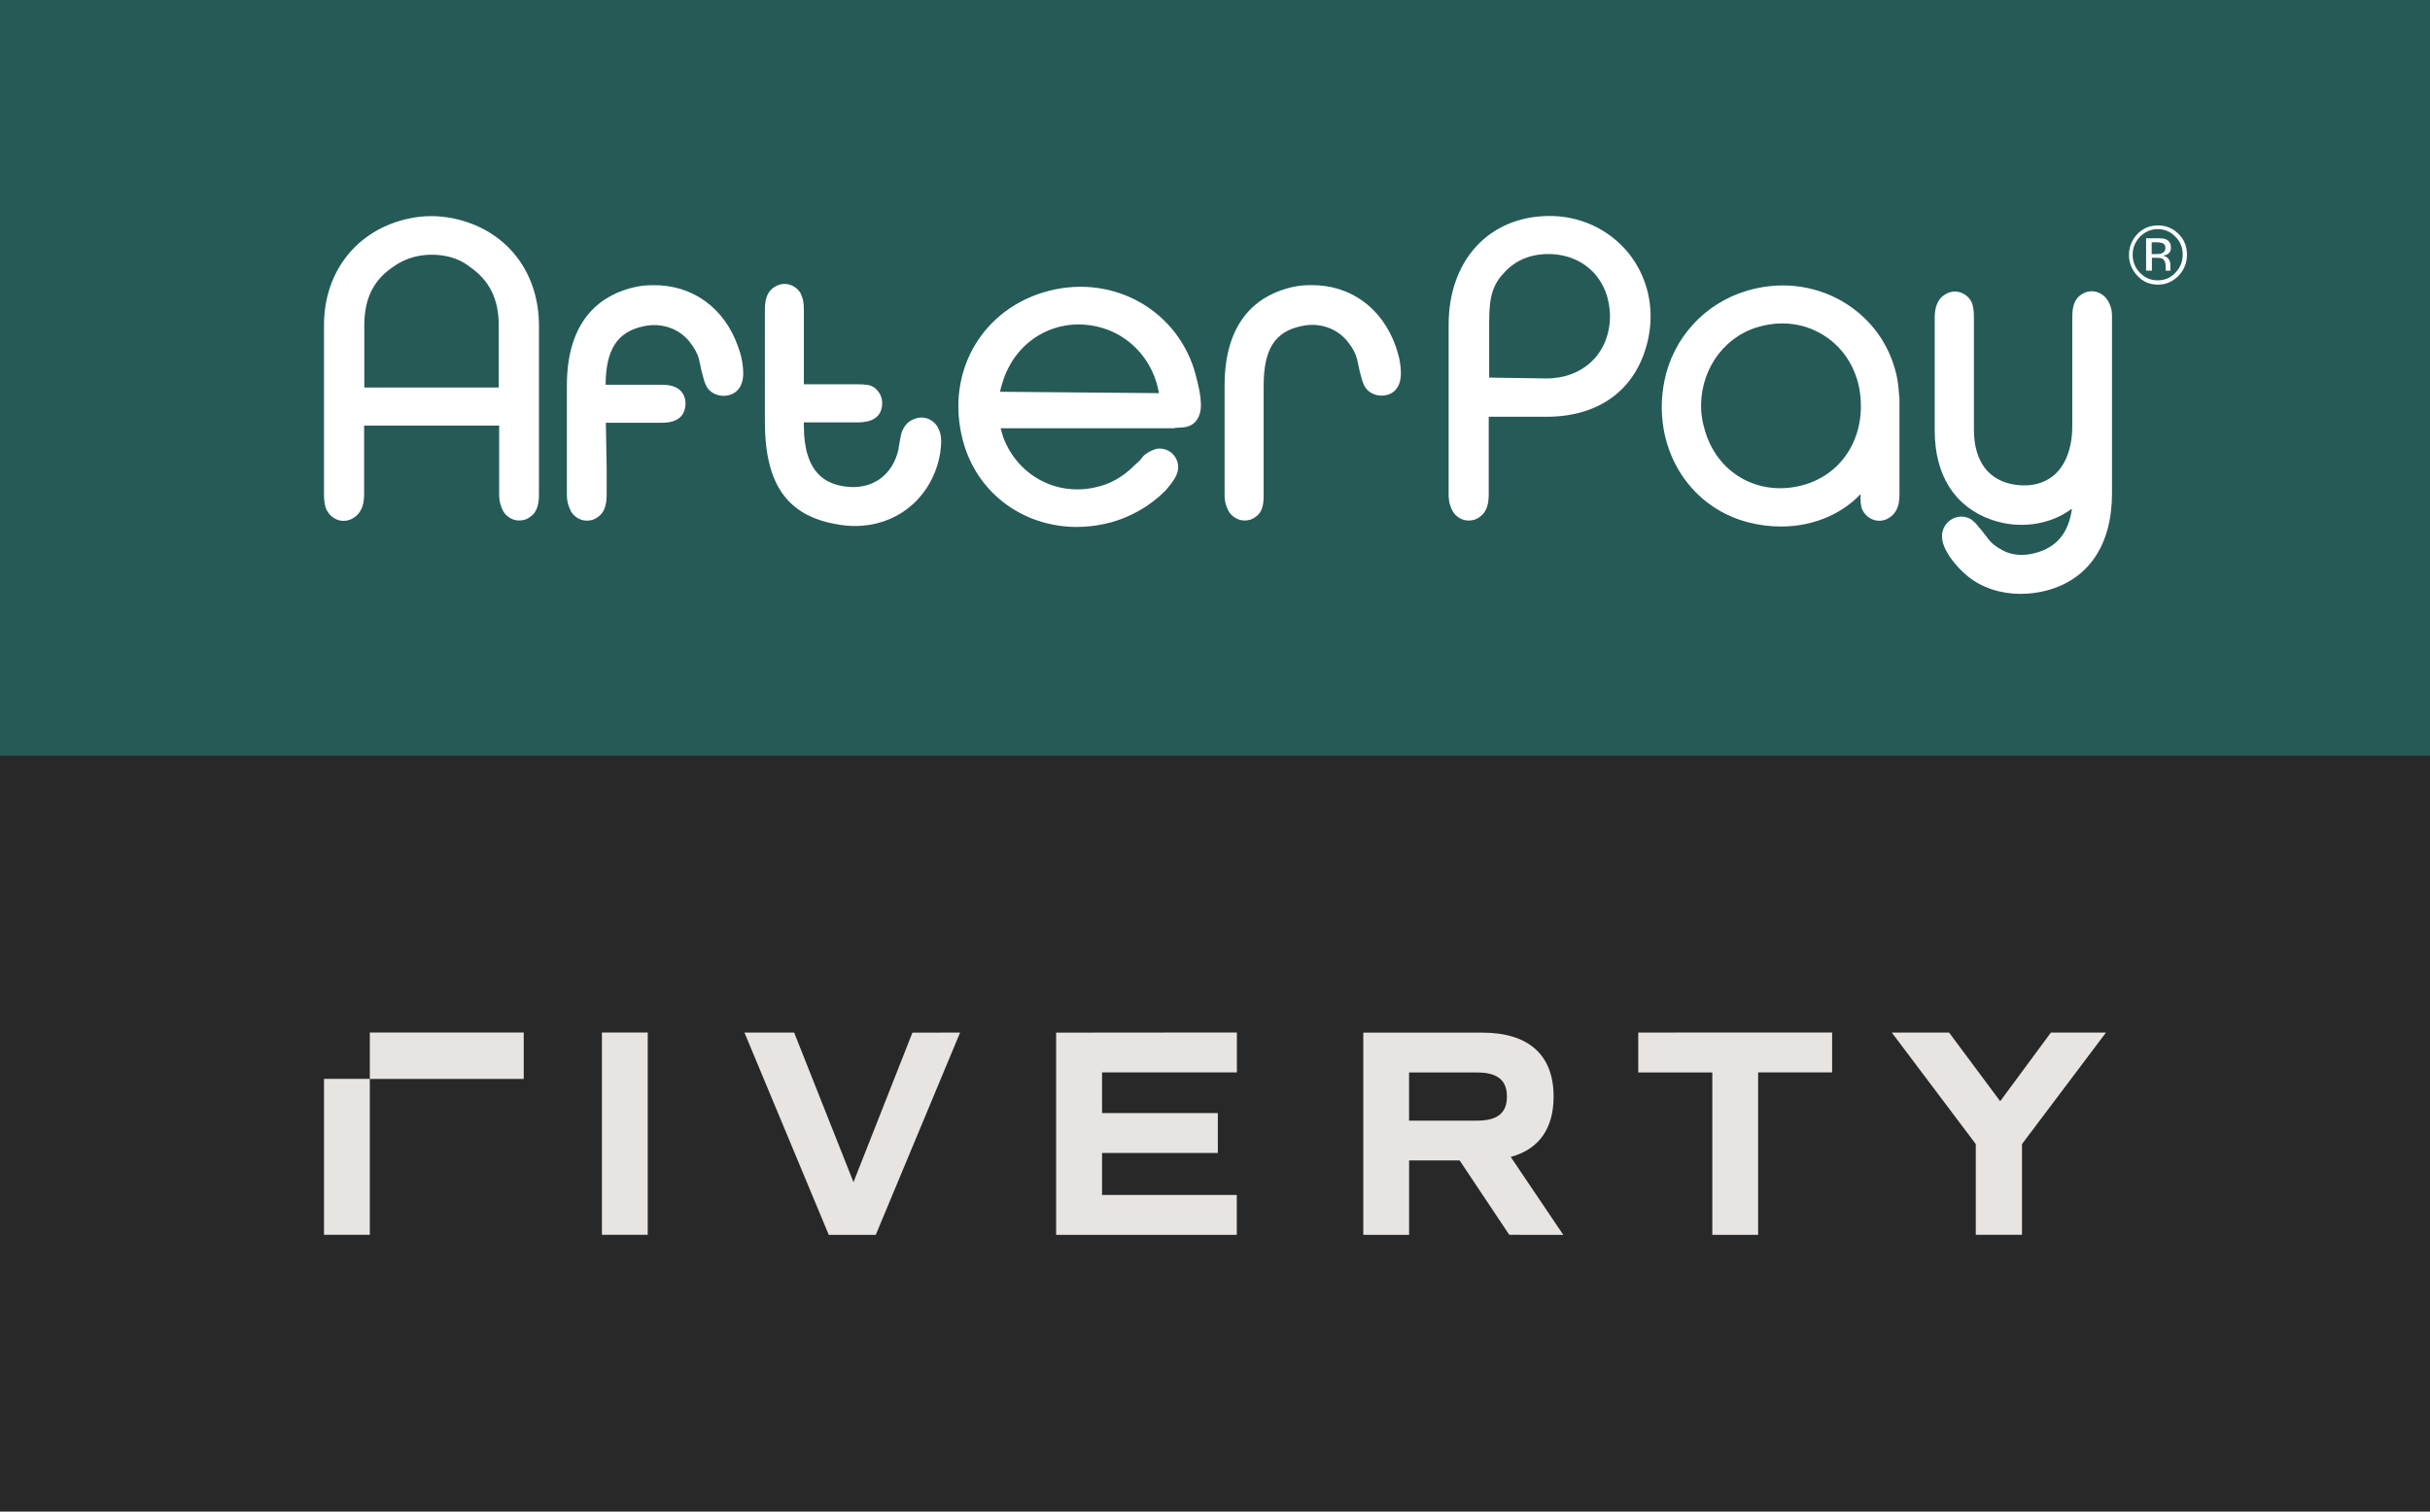
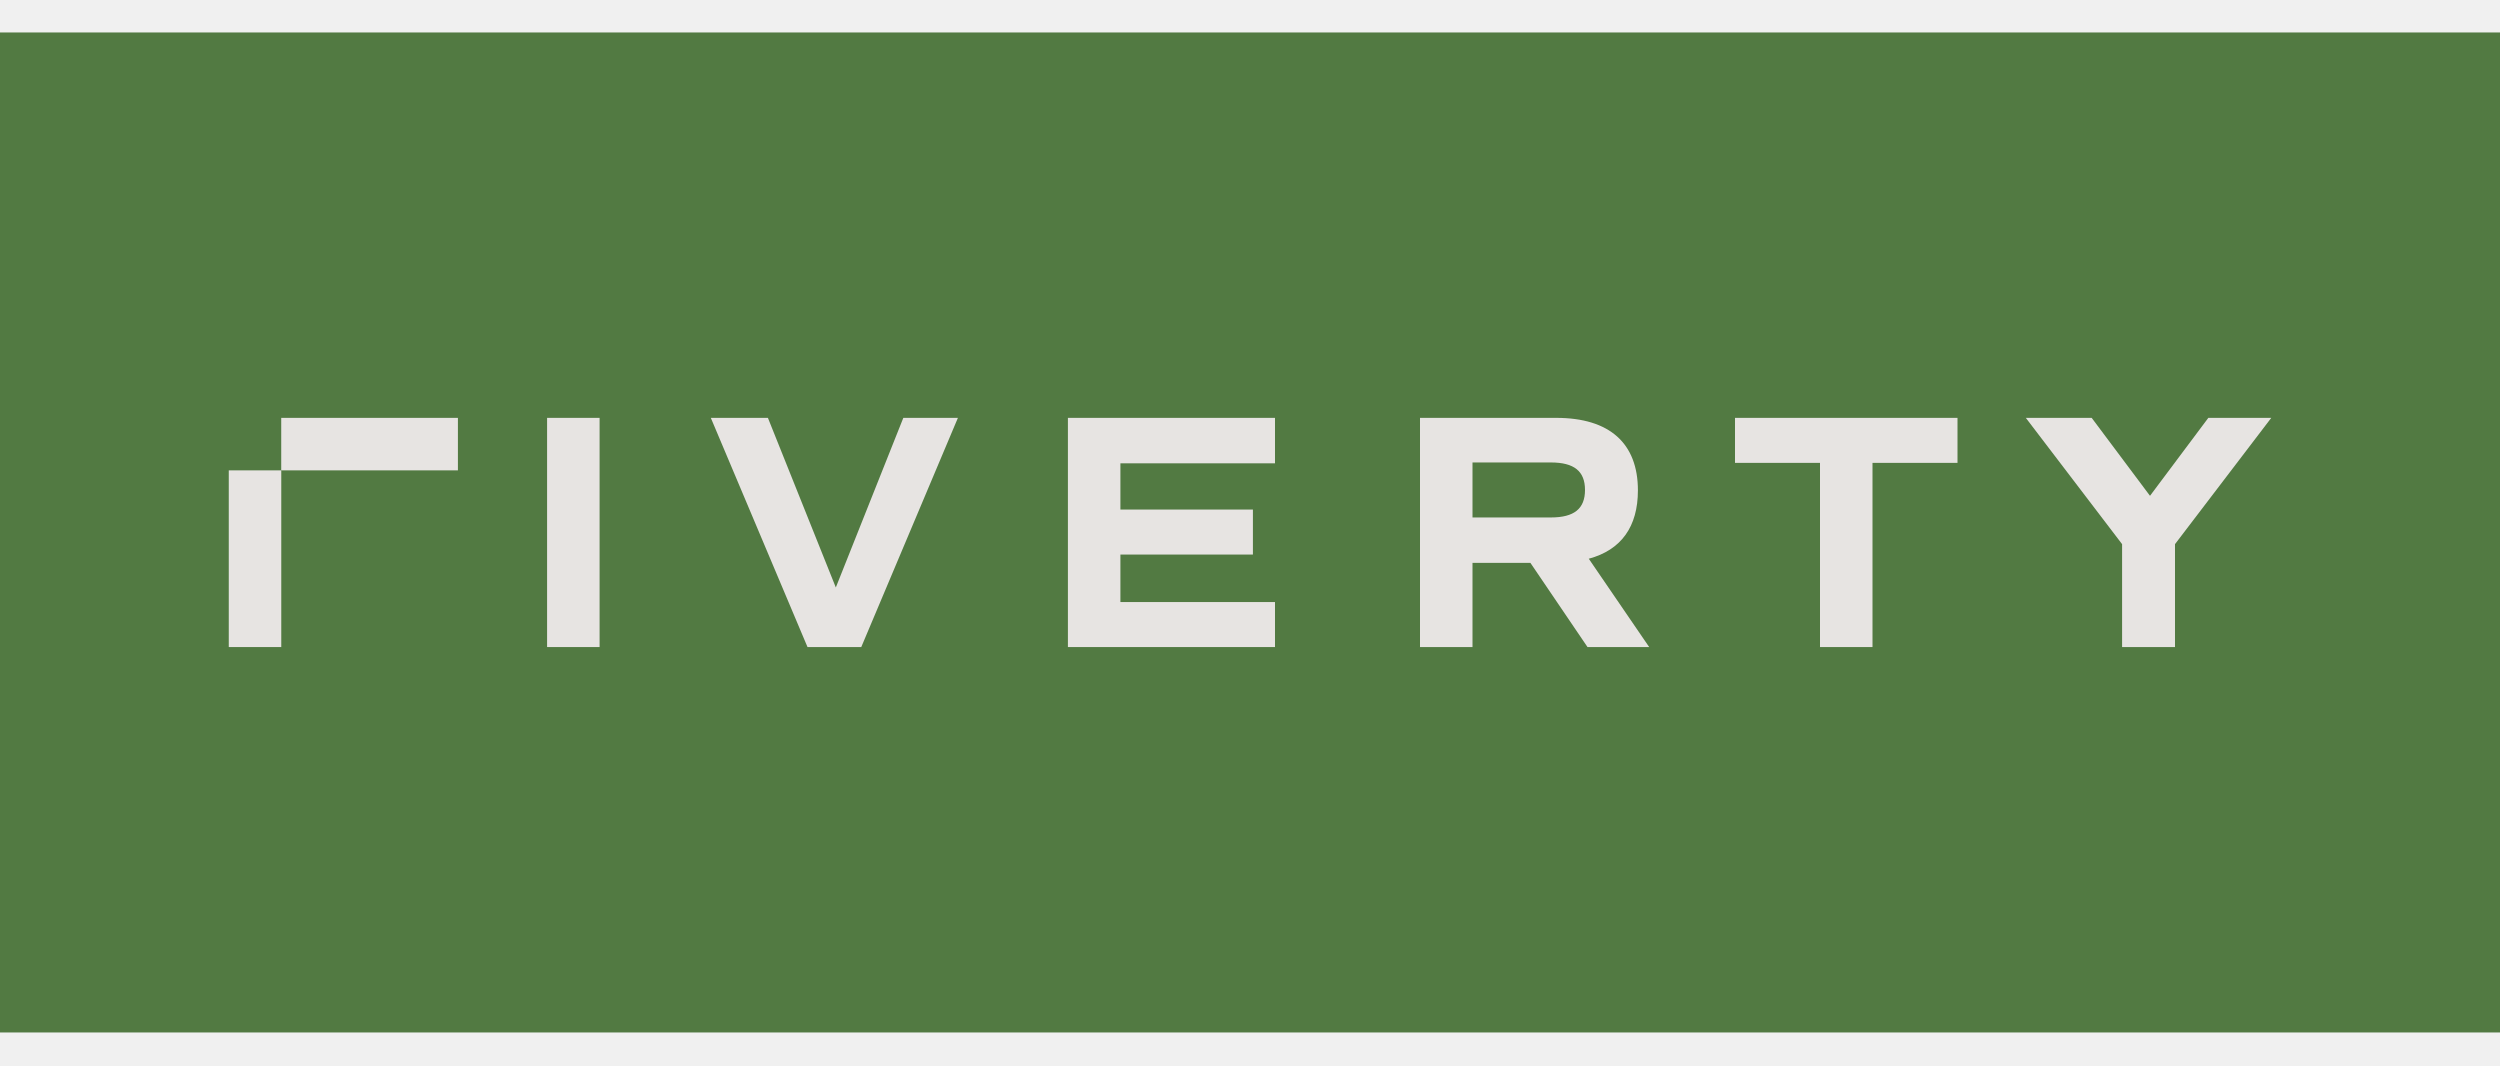
- <svg xmlns="http://www.w3.org/2000/svg" fill="none" viewBox="0 0 90 56">
-   <path fill="#282828" d="M0 0h90v56H0z" />
-   <path fill="#255A57" d="M0 0h90v28H0z" />
-   <path fill="#fff" d="M51.819 13.255c-.03-.129-.069-.239-.097-.337l-.03-.09c-.508-1.431-1.681-2.273-3.124-2.265-.254 0-.469.02-.693.07-1.154.258-2.52 1.103-2.52 3.654v4.033c0 .289.069.458.138.595.088.168.254.297.439.348a.768.768 0 0 0 .166.02c.146 0 .284-.039.4-.129.304-.208.304-.567.304-.864v-4.002c0-1.35.419-2.007 1.397-2.206.654-.149 1.3.07 1.7.556.196.238.312.466.362.665.146.716.224.935.323 1.072l.03.039c.215.247.596.317.908.16.444-.247.395-.834.298-1.319ZM16.786 8.09c-.538-.11-1.085-.11-1.612 0C13.25 8.486 12 10.035 12 12.042v6.287c0 .258.03.438.108.587l.011.011c.088.168.254.297.439.348a.669.669 0 0 0 .566-.11c.323-.219.362-.595.362-.864v-2.532h5.001v2.551c0 .309.088.486.138.595.088.168.254.297.439.348a.768.768 0 0 0 .166.02c.146 0 .284-.039.4-.129.293-.199.331-.528.331-.864v-6.256c-.011-2.007-1.25-3.548-3.174-3.943Zm1.689 6.267h-4.982v-2.304c0-.994.342-1.69 1.093-2.183.527-.376 1.22-.516 1.904-.387.331.059.624.188.878.376l.011.011c.743.505 1.093 1.201 1.093 2.183v2.304h.003ZM44.289 13.9c-.624-2.374-3.008-3.744-5.429-3.129-1.239.317-2.247 1.083-2.832 2.155-.585 1.072-.693 2.355-.304 3.607.585 1.838 2.255 2.989 4.159 2.989.342 0 .704-.039 1.054-.118.538-.118 1.065-.348 1.534-.657.35-.238.646-.497.8-.696.243-.297.392-.536.362-.814-.019-.188-.116-.356-.265-.477-.157-.118-.361-.168-.546-.129l-.03.011c-.185.059-.331.14-.45.258l-.127.16-.185.168-.011.011c-.411.418-.908.704-1.446.814-1.454.337-2.89-.446-3.417-1.858a6.601 6.601 0 0 1-.097-.328h6.387l.138-.02.215-.011c.235-.02.411-.11.527-.278.215-.309.204-.766-.039-1.659Zm-7.248.615c.019-.129.058-.238.097-.368.497-1.608 2.089-2.473 3.693-1.996 1.005.297 1.788 1.131 2.042 2.175.019.079.039.16.05.239l-5.882-.051Zm-2.296 1.342c-.077-.168-.235-.297-.411-.356-.185-.059-.381-.031-.557.059-.342.168-.411.547-.431.676l-.058.317-.011.098c-.224.982-1.005 1.518-2.001 1.37-.646-.098-1.504-.446-1.504-2.254v-.118h1.954c.235 0 .947 0 .947-.716 0-.356-.265-.657-.577-.676-.146-.02-.273-.02-.419-.02h-1.904v-2.751c0-.258-.03-.438-.108-.587v-.011c-.088-.168-.254-.297-.439-.348-.196-.051-.4-.011-.566.109-.292.199-.331.528-.331.865v4.1c0 2.335.831 3.506 2.696 3.814.215.039.431.059.646.059 1.466 0 2.696-.923 3.086-2.394.03-.118.05-.227.069-.337v-.006c.058-.429.039-.668-.08-.895Zm35.59-1.24c-.019-.356-.069-.676-.157-.963-.304-1.072-1.016-1.967-2.001-2.523-1.054-.587-2.296-.716-3.486-.356-1.554.466-2.724 1.737-3.047 3.337-.477 2.402.85 4.648 3.086 5.234a4.831 4.831 0 0 0 1.239.16c.624 0 1.231-.129 1.777-.376.45-.208.85-.486 1.162-.825v.02c0 .27 0 .427.077.587l.011.011c.088.168.254.297.439.348a.669.669 0 0 0 .566-.11c.304-.208.35-.556.35-.864v-3.511l-.017-.168Zm-3.674 3.385c-1.612.376-3.105-.516-3.536-2.125v-.011c-.069-.208-.097-.418-.116-.626-.088-1.42.751-2.7 2.051-3.11.312-.098.635-.149.947-.149.605 0 1.181.18 1.681.536.751.536 1.201 1.409 1.231 2.394.058 1.521-.842 2.764-2.258 3.09Zm-6.348-8.63c-.723-.884-1.808-1.389-2.978-1.37-2.197.031-3.682 1.647-3.682 4.033v6.287c0 .289.069.458.138.595.088.168.254.297.439.348a.768.768 0 0 0 .166.02c.146 0 .284-.039.4-.129.304-.208.342-.556.342-.864v-2.852h2.139c2.02 0 3.397-1.072 3.778-2.938.226-1.123-.039-2.254-.742-3.129Zm-3.047 4.648h-.03l-2.081-.031v-2.085c0-.935.138-1.37.577-1.827.43-.458.996-.676 1.67-.665 1.319.031 2.236.994 2.227 2.344-.028 1.342-.994 2.265-2.363 2.265Zm20.813-2.86c-.088-.168-.254-.297-.439-.348a.669.669 0 0 0-.566.11c-.293.199-.323.536-.323.864v4.002c0 .786-.235 1.42-.654 1.796-.37.328-.869.458-1.446.376-.996-.14-1.543-.864-1.543-2.046v-4.148c0-.247-.019-.427-.097-.595-.088-.168-.254-.297-.439-.348-.196-.051-.4-.011-.566.109-.304.208-.35.556-.35.865v4.151c0 1.659.743 2.829 2.1 3.306 1.046.368 2.189.188 2.978-.407v.031c-.127.873-.566 1.401-1.347 1.608-.419.118-.85.09-1.181-.079-.273-.14-.469-.297-.585-.466l-.215-.278-.138-.16c-.088-.118-.157-.18-.196-.208l-.039-.039-.039-.02a.684.684 0 0 0-.646-.031.724.724 0 0 0-.411.528c-.05.317.077.587.304.935l.011.011c.166.239.392.477.635.676.527.427 1.22.646 1.954.646.312 0 .624-.039.938-.118 1.573-.407 2.443-1.69 2.443-3.607v-6.511c.011-.309-.077-.477-.127-.587l-.017-.02Zm-50.717 1.76-.03-.09c-.508-1.431-1.681-2.273-3.124-2.265-.265 0-.469.02-.693.07-1.154.258-2.52 1.103-2.52 3.654v4.033c0 .309.088.485.138.587v.011c.088.168.254.297.439.348a.767.767 0 0 0 .166.02c.146 0 .284-.039.4-.129.292-.199.331-.536.331-.865v-.954l-.03-1.678h2.081c.684 0 .85-.356.869-.665.011-.258-.088-.418-.166-.505-.146-.16-.381-.238-.704-.238h-2.089c.011-1.311.431-1.956 1.397-2.164.654-.149 1.3.07 1.7.556.196.247.312.466.362.665.146.716.224.935.323 1.072l.03.039c.215.247.596.317.908.16.458-.247.411-.834.312-1.322-.03-.132-.061-.241-.099-.34Zm53.325-4.252c-.204-.208-.458-.317-.762-.317-.293 0-.546.098-.762.317-.204.219-.312.477-.312.775 0 .297.108.556.312.775.204.219.458.328.762.328.292 0 .546-.11.762-.328.204-.219.312-.477.312-.775 0-.309-.097-.567-.312-.775Zm-.119 1.44c-.177.188-.4.278-.654.278-.254 0-.469-.09-.654-.278-.185-.188-.273-.418-.273-.676s.097-.477.273-.665c.185-.18.4-.278.654-.278.254 0 .469.09.654.278.185.18.273.407.273.665 0 .27-.097.488-.273.676Z" />
-   <path fill="#fff" d="M80.404 9.174c0-.16-.069-.258-.185-.309-.069-.031-.177-.039-.323-.039h-.411v1.201h.215v-.477h.166c.116 0 .185.011.235.039.069.051.108.14.108.278v.16h.196l-.011-.011c-.011-.011-.011-.031-.011-.059V9.777c0-.059-.03-.129-.069-.188-.05-.059-.116-.098-.204-.118.077-.011.138-.031.177-.059.08-.05.119-.129.119-.238Zm-.331.208c-.039.02-.108.031-.196.031h-.185v-.438h.177c.116 0 .204.02.254.051.058.031.077.09.077.168 0 .09-.05.157-.127.188Z" />
-   <path fill="#E7E4E2" d="m78 38.253-3.111 4.132v3.361h-1.712v-3.361l-3.111-4.132h2.122l1.893 2.545 1.879-2.545H78Zm-17.324 0v1.48h2.743V45.75h1.697v-6.02h2.74V38.25l-7.179.003Zm-8.488 1.48h2.525c.75 0 1.099.286 1.099.892s-.349.892-1.099.892h-2.525v-1.784Zm5.713 6.017-1.948-2.888c1.044-.286 1.588-1.046 1.588-2.237 0-1.543-.925-2.369-2.643-2.369h-4.406V45.75h1.697v-2.759h1.871l1.839 2.756 2.003.003Zm-18.785-7.494V45.75h6.691v-1.48h-4.99v-1.554h4.288v-1.48h-4.288v-1.506h4.994V38.25l-6.694.006Zm-5.322 0-2.183 5.54-2.198-5.542h-1.841l3.123 7.494h1.741l3.123-7.494-1.764.002Zm-11.501 7.49H23.99v-7.494h-1.697v7.494Zm-10.293 0h1.697v-5.776H12v5.776Zm1.697-5.775h5.701v-1.72h-5.701v1.72Z" />
+ <svg xmlns="http://www.w3.org/2000/svg" width="61" height="26" viewBox="0 0 61 26" fill="none">
+   <g clip-path="url(#clip0_5597_403290)">
+     <path d="M0 0.792V25.192H61V0.792H0Z" fill="#527A42" />
+     <path d="M53.883 10.196L52.46 12.098L51.037 10.196H49.43L51.779 13.277V15.788H53.07V13.277L55.419 10.196H53.883Z" fill="#E7E4E2" />
+     <path d="M42.334 10.196V11.294H44.408V15.788H45.689V11.294H47.763V10.196H42.334Z" fill="#E7E4E2" />
+     <path d="M35.929 12.626H37.84C38.41 12.626 38.674 12.413 38.674 11.955C38.674 11.498 38.41 11.284 37.84 11.284H35.929V12.626ZM38.735 15.788L37.342 13.734H35.929V15.788H34.648V10.196H37.972C39.274 10.196 39.965 10.816 39.965 11.965C39.965 12.85 39.559 13.419 38.766 13.633L40.24 15.788H38.735Z" fill="#E7E4E2" />
+     <path d="M26.057 10.196V15.788H31.11V14.69H27.338V13.531H30.571V12.433H27.338V11.305H31.11V10.196H26.057Z" fill="#E7E4E2" />
+     <path d="M22.041 10.196L20.394 14.334L18.737 10.196H17.344L19.703 15.788H21.015L23.373 10.196H22.041Z" fill="#E7E4E2" />
+     <path d="M13.349 15.788H14.63V10.196H13.349V15.788Z" fill="#E7E4E2" />
+     <path d="M5.582 15.788H6.863V11.477H5.582V15.788Z" fill="#E7E4E2" />
+     <path d="M6.862 11.477H11.173V10.196H6.862V11.477Z" fill="#E7E4E2" />
+   </g>
+   <defs>
+     <clipPath id="clip0_5597_403290">
+       <rect width="61" height="24.4" fill="white" transform="translate(0 0.791992)" />
+     </clipPath>
+   </defs>
</svg>
